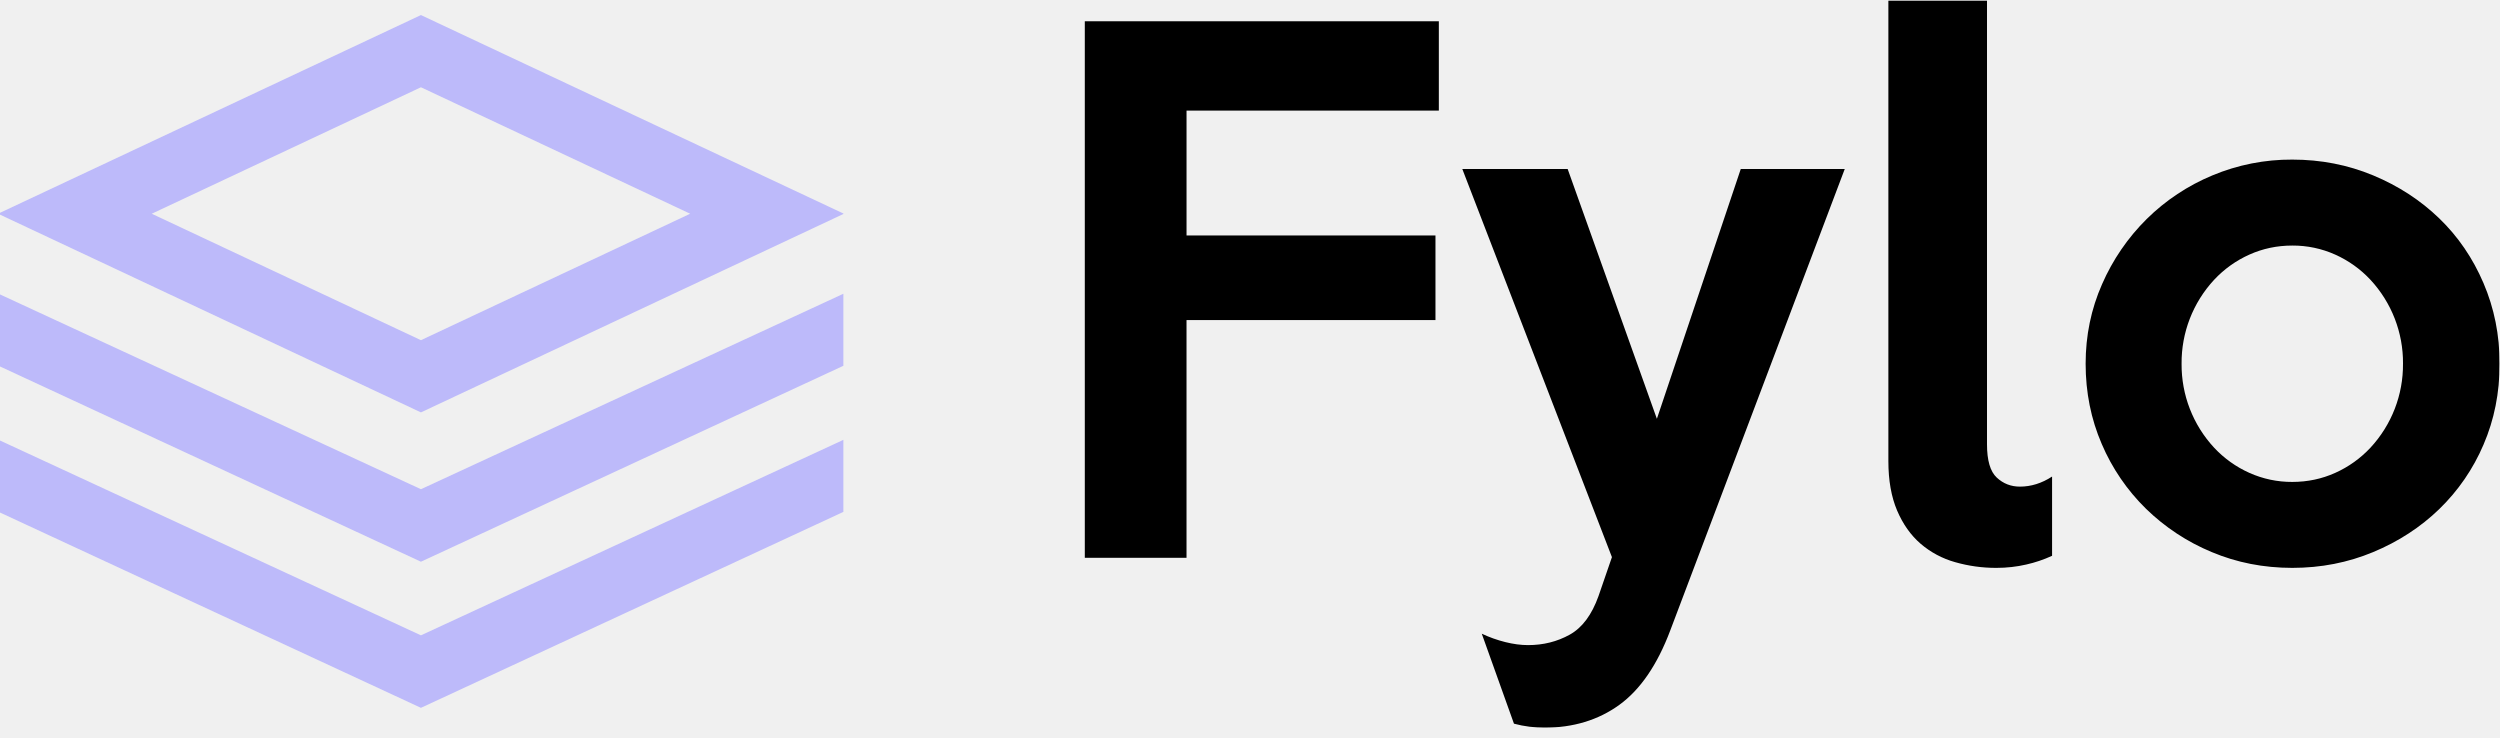
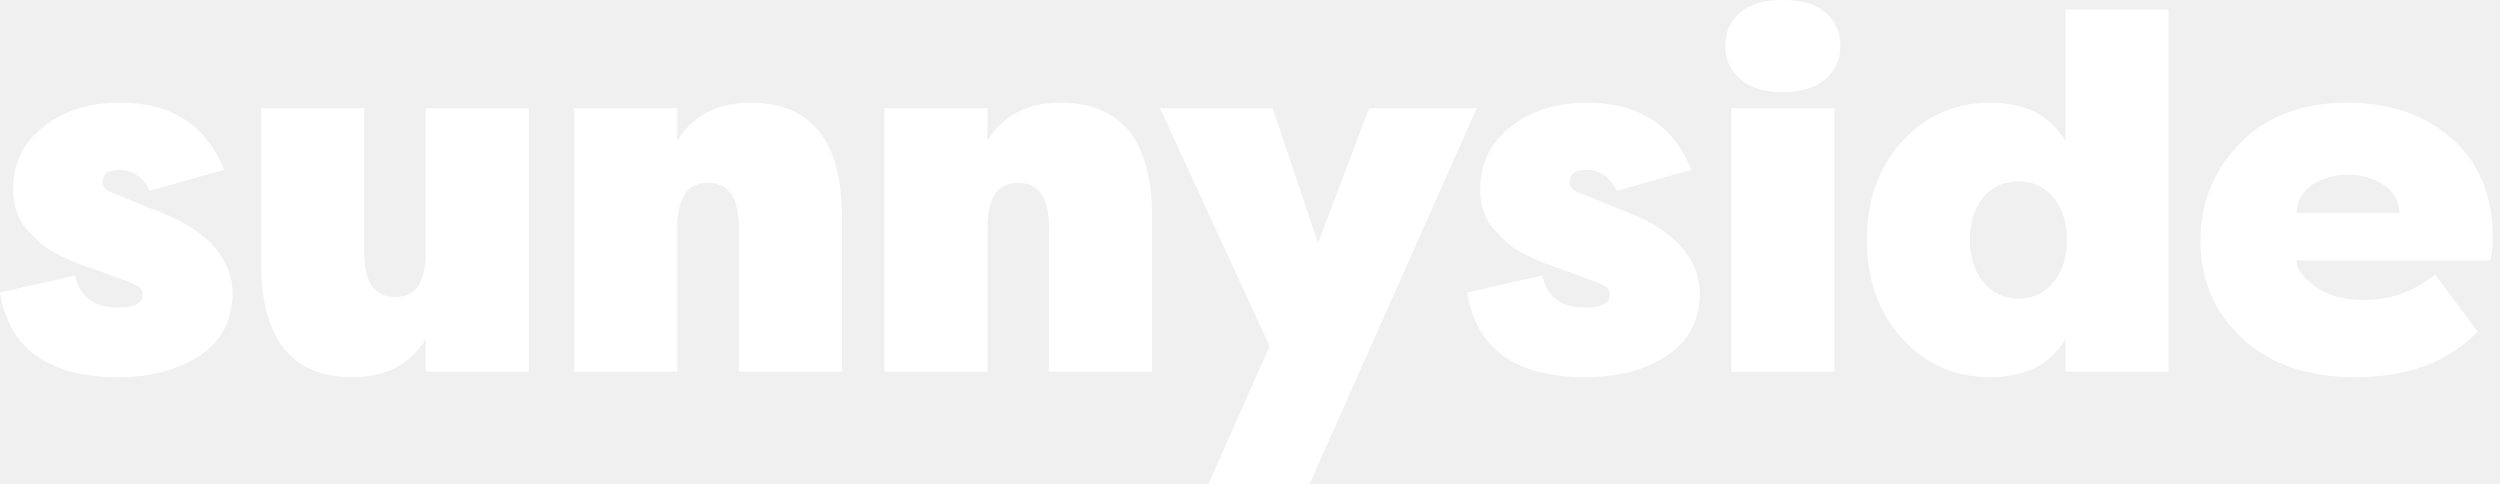
- <svg xmlns="http://www.w3.org/2000/svg" xmlns:xlink="http://www.w3.org/1999/xlink" width="166" height="49">
-   <defs>
-     <path id="a" d="M.014.03h93.96v48.29H.015z" />
-   </defs>
-   <g fill="none" fill-rule="evenodd">
-     <path d="M0 14.13v.123l27.95 13.13L56 14.209v-.033L27.95 1 0 14.13zm10.077.062L27.95 5.795l17.877 8.397-17.877 8.396-17.874-8.396zM27.95 32.483L0 19.55v4.784l27.95 12.964L56 24.289v-4.784L27.95 32.483zm0 9.703L0 29.25v4.783L27.95 47 56 33.99v-4.784l-28.05 12.98z" fill="#BDBAFA" />
-     <g transform="translate(72)">
-       <mask id="b" fill="#fff">
-         <use xlink:href="#a" />
-       </mask>
-       <path d="M87.56 24.152a8.1 8.1 0 0 0-2.161-5.573 7.259 7.259 0 0 0-2.34-1.673 6.864 6.864 0 0 0-2.85-.601c-1.01 0-1.961.2-2.852.601a7.257 7.257 0 0 0-2.34 1.673 8.102 8.102 0 0 0-2.16 5.574 8.102 8.102 0 0 0 2.16 5.573 7.257 7.257 0 0 0 2.34 1.672 6.864 6.864 0 0 0 2.851.602c1.01 0 1.96-.2 2.852-.602a7.259 7.259 0 0 0 2.339-1.672 8.1 8.1 0 0 0 2.16-5.574zm6.415 0c0 1.932-.357 3.723-1.07 5.373a13.098 13.098 0 0 1-2.94 4.28c-1.247 1.205-2.71 2.156-4.388 2.854-1.678.699-3.468 1.048-5.369 1.048-1.9 0-3.683-.349-5.346-1.048a13.863 13.863 0 0 1-4.366-2.876 13.351 13.351 0 0 1-2.94-4.302c-.713-1.65-1.07-3.426-1.07-5.329 0-1.873.364-3.634 1.092-5.284a13.92 13.92 0 0 1 2.962-4.325 13.671 13.671 0 0 1 4.367-2.898 13.552 13.552 0 0 1 5.301-1.048c1.901 0 3.69.35 5.369 1.048 1.678.698 3.14 1.65 4.388 2.854 1.248 1.204 2.228 2.638 2.94 4.302.713 1.665 1.07 3.449 1.07 5.351zM64.258 36.905a8.6 8.6 0 0 1-1.715.58c-.638.148-1.3.222-1.982.222a9.84 9.84 0 0 1-2.74-.379 6.003 6.003 0 0 1-2.295-1.226c-.653-.565-1.173-1.3-1.56-2.207-.385-.907-.578-2-.578-3.277V.029h6.549v29.474c0 1.07.215 1.806.646 2.207.43.401.943.602 1.537.602.742 0 1.455-.223 2.138-.669v5.262zM50.492 11.22L38.908 41.854c-.861 2.289-1.99 3.939-3.386 4.95-1.396 1.01-3.06 1.515-4.99 1.515-.297 0-.623-.022-.98-.066a7.352 7.352 0 0 1-1.025-.201l-2.138-5.975a8.486 8.486 0 0 0 1.56.557c.534.134 1.039.201 1.514.201 1.01 0 1.93-.23 2.762-.691.832-.46 1.47-1.315 1.916-2.564l.891-2.586-9.935-25.773h6.995l5.925 16.588 5.57-16.588h6.905zM23.538 7.342H6.786v8.294h16.529v5.618H6.785v15.784H.015V1.412h23.524v5.93z" fill="#000" mask="url(#b)" />
-     </g>
-   </g>
+ <svg xmlns="http://www.w3.org/2000/svg" width="124" height="24">
+   <path d="M5.857 18.708c1.638 0 2.995-.36 4.07-1.08 1.075-.721 1.613-1.769 1.613-3.144-.083-1.855-1.464-3.246-4.144-4.173l-1.44-.597c-.314-.1-.538-.198-.67-.298a.45.45 0 01-.198-.373c0-.414.273-.62.819-.62.678 0 1.182.347 1.513 1.043l3.698-1.044c-.893-2.22-2.614-3.329-5.162-3.329-1.522 0-2.788.398-3.797 1.193C1.15 7.08.645 8.116.645 9.39c0 .398.058.766.174 1.106.116.34.29.638.521.894.232.257.455.48.67.671.215.19.488.369.82.534.33.166.582.286.756.36.174.075.41.162.707.261l.422.15 1.49.546c.363.133.6.244.707.335a.449.449 0 01.16.36c0 .431-.404.647-1.215.647-1.191 0-1.903-.53-2.134-1.59L0 14.509c.463 2.8 2.416 4.2 5.857 4.2zm11.636 0c1.638 0 2.845-.63 3.623-1.888v1.615h5.112V5.366h-5.112v7.156c0 1.474-.505 2.21-1.514 2.21-1.026 0-1.539-.736-1.539-2.21V5.366h-5.112v7.653c0 3.793 1.514 5.69 4.542 5.69zm16.103-.273V11.28c0-1.475.504-2.212 1.513-2.212 1.026 0 1.54.737 1.54 2.212v7.155h5.111v-7.652c0-3.793-1.513-5.69-4.541-5.69-1.638 0-2.846.63-3.623 1.888V5.366h-5.113v13.069h5.113zm15.383 0V11.28c0-1.475.504-2.212 1.514-2.212 1.025 0 1.538.737 1.538 2.212v7.155h5.113v-7.652c0-3.793-1.514-5.69-4.542-5.69-1.638 0-2.846.63-3.623 1.888V5.366h-5.113v13.069h5.113zM64.958 24l8.289-18.634H67.91l-2.532 6.684-2.258-6.684h-5.584l5.435 11.802L59.944 24h5.014zm13.67-5.292c1.638 0 2.995-.36 4.07-1.08 1.076-.721 1.614-1.769 1.614-3.144-.083-1.855-1.465-3.246-4.145-4.173l-1.44-.597c-.314-.1-.537-.198-.67-.298a.45.45 0 01-.198-.373c0-.414.273-.62.819-.62.678 0 1.183.347 1.514 1.043l3.698-1.044c-.894-2.22-2.614-3.329-5.162-3.329-1.522 0-2.788.398-3.797 1.193-1.01.795-1.514 1.83-1.514 3.105 0 .398.058.766.173 1.106.116.34.29.638.522.894.231.257.455.48.67.671.215.19.488.369.819.534.33.166.583.286.757.36.173.075.41.162.707.261l.422.15 1.489.546c.364.133.6.244.707.335a.449.449 0 01.161.36c0 .431-.405.647-1.216.647-1.19 0-1.902-.53-2.134-1.59l-3.723.844c.464 2.8 2.416 4.2 5.857 4.2zm9.8-14.137c.91 0 1.613-.215 2.11-.646.495-.43.744-.977.744-1.64 0-.678-.24-1.23-.72-1.651C90.082.21 89.371 0 88.428 0c-.943 0-1.655.211-2.135.634-.48.422-.72.973-.72 1.652 0 .662.249 1.209.745 1.64.497.43 1.2.645 2.11.645zm2.556 13.864V5.366H85.87v13.069h5.113zm7.74.273c1.737 0 2.977-.63 3.722-1.888v1.615h5.112V.472h-5.112v6.534c-.745-1.275-1.985-1.913-3.723-1.913-1.753 0-3.214.642-4.38 1.926-1.166 1.283-1.75 2.91-1.75 4.882 0 1.97.584 3.598 1.75 4.882 1.166 1.283 2.627 1.925 4.38 1.925zm1.39-3.9c-.729 0-1.312-.274-1.75-.82-.439-.547-.658-1.243-.658-2.087 0-.845.215-1.54.645-2.087.447-.547 1.034-.82 1.762-.82s1.311.273 1.75.82c.438.546.657 1.242.657 2.087 0 .844-.219 1.54-.657 2.087-.439.546-1.022.82-1.75.82zm16.698 3.9c2.597 0 4.624-.754 6.08-2.26l-2.11-2.833c-1.042.845-2.217 1.267-3.524 1.267-.992 0-1.799-.224-2.42-.67-.62-.448-.93-.879-.93-1.293h9.604c.083-.298.124-.687.124-1.167 0-2.054-.674-3.677-2.022-4.87-1.349-1.193-3.073-1.789-5.175-1.789-2.25 0-4.028.671-5.335 2.013-1.307 1.341-1.961 2.956-1.961 4.844 0 1.938.69 3.549 2.072 4.833 1.382 1.283 3.247 1.925 5.597 1.925zm2.208-8.149h-5.112c.033-.613.298-1.08.794-1.404.496-.323 1.084-.484 1.762-.484.678 0 1.266.165 1.762.497.497.331.761.795.794 1.391z" fill="#FFF" fill-rule="nonzero" />
</svg>
